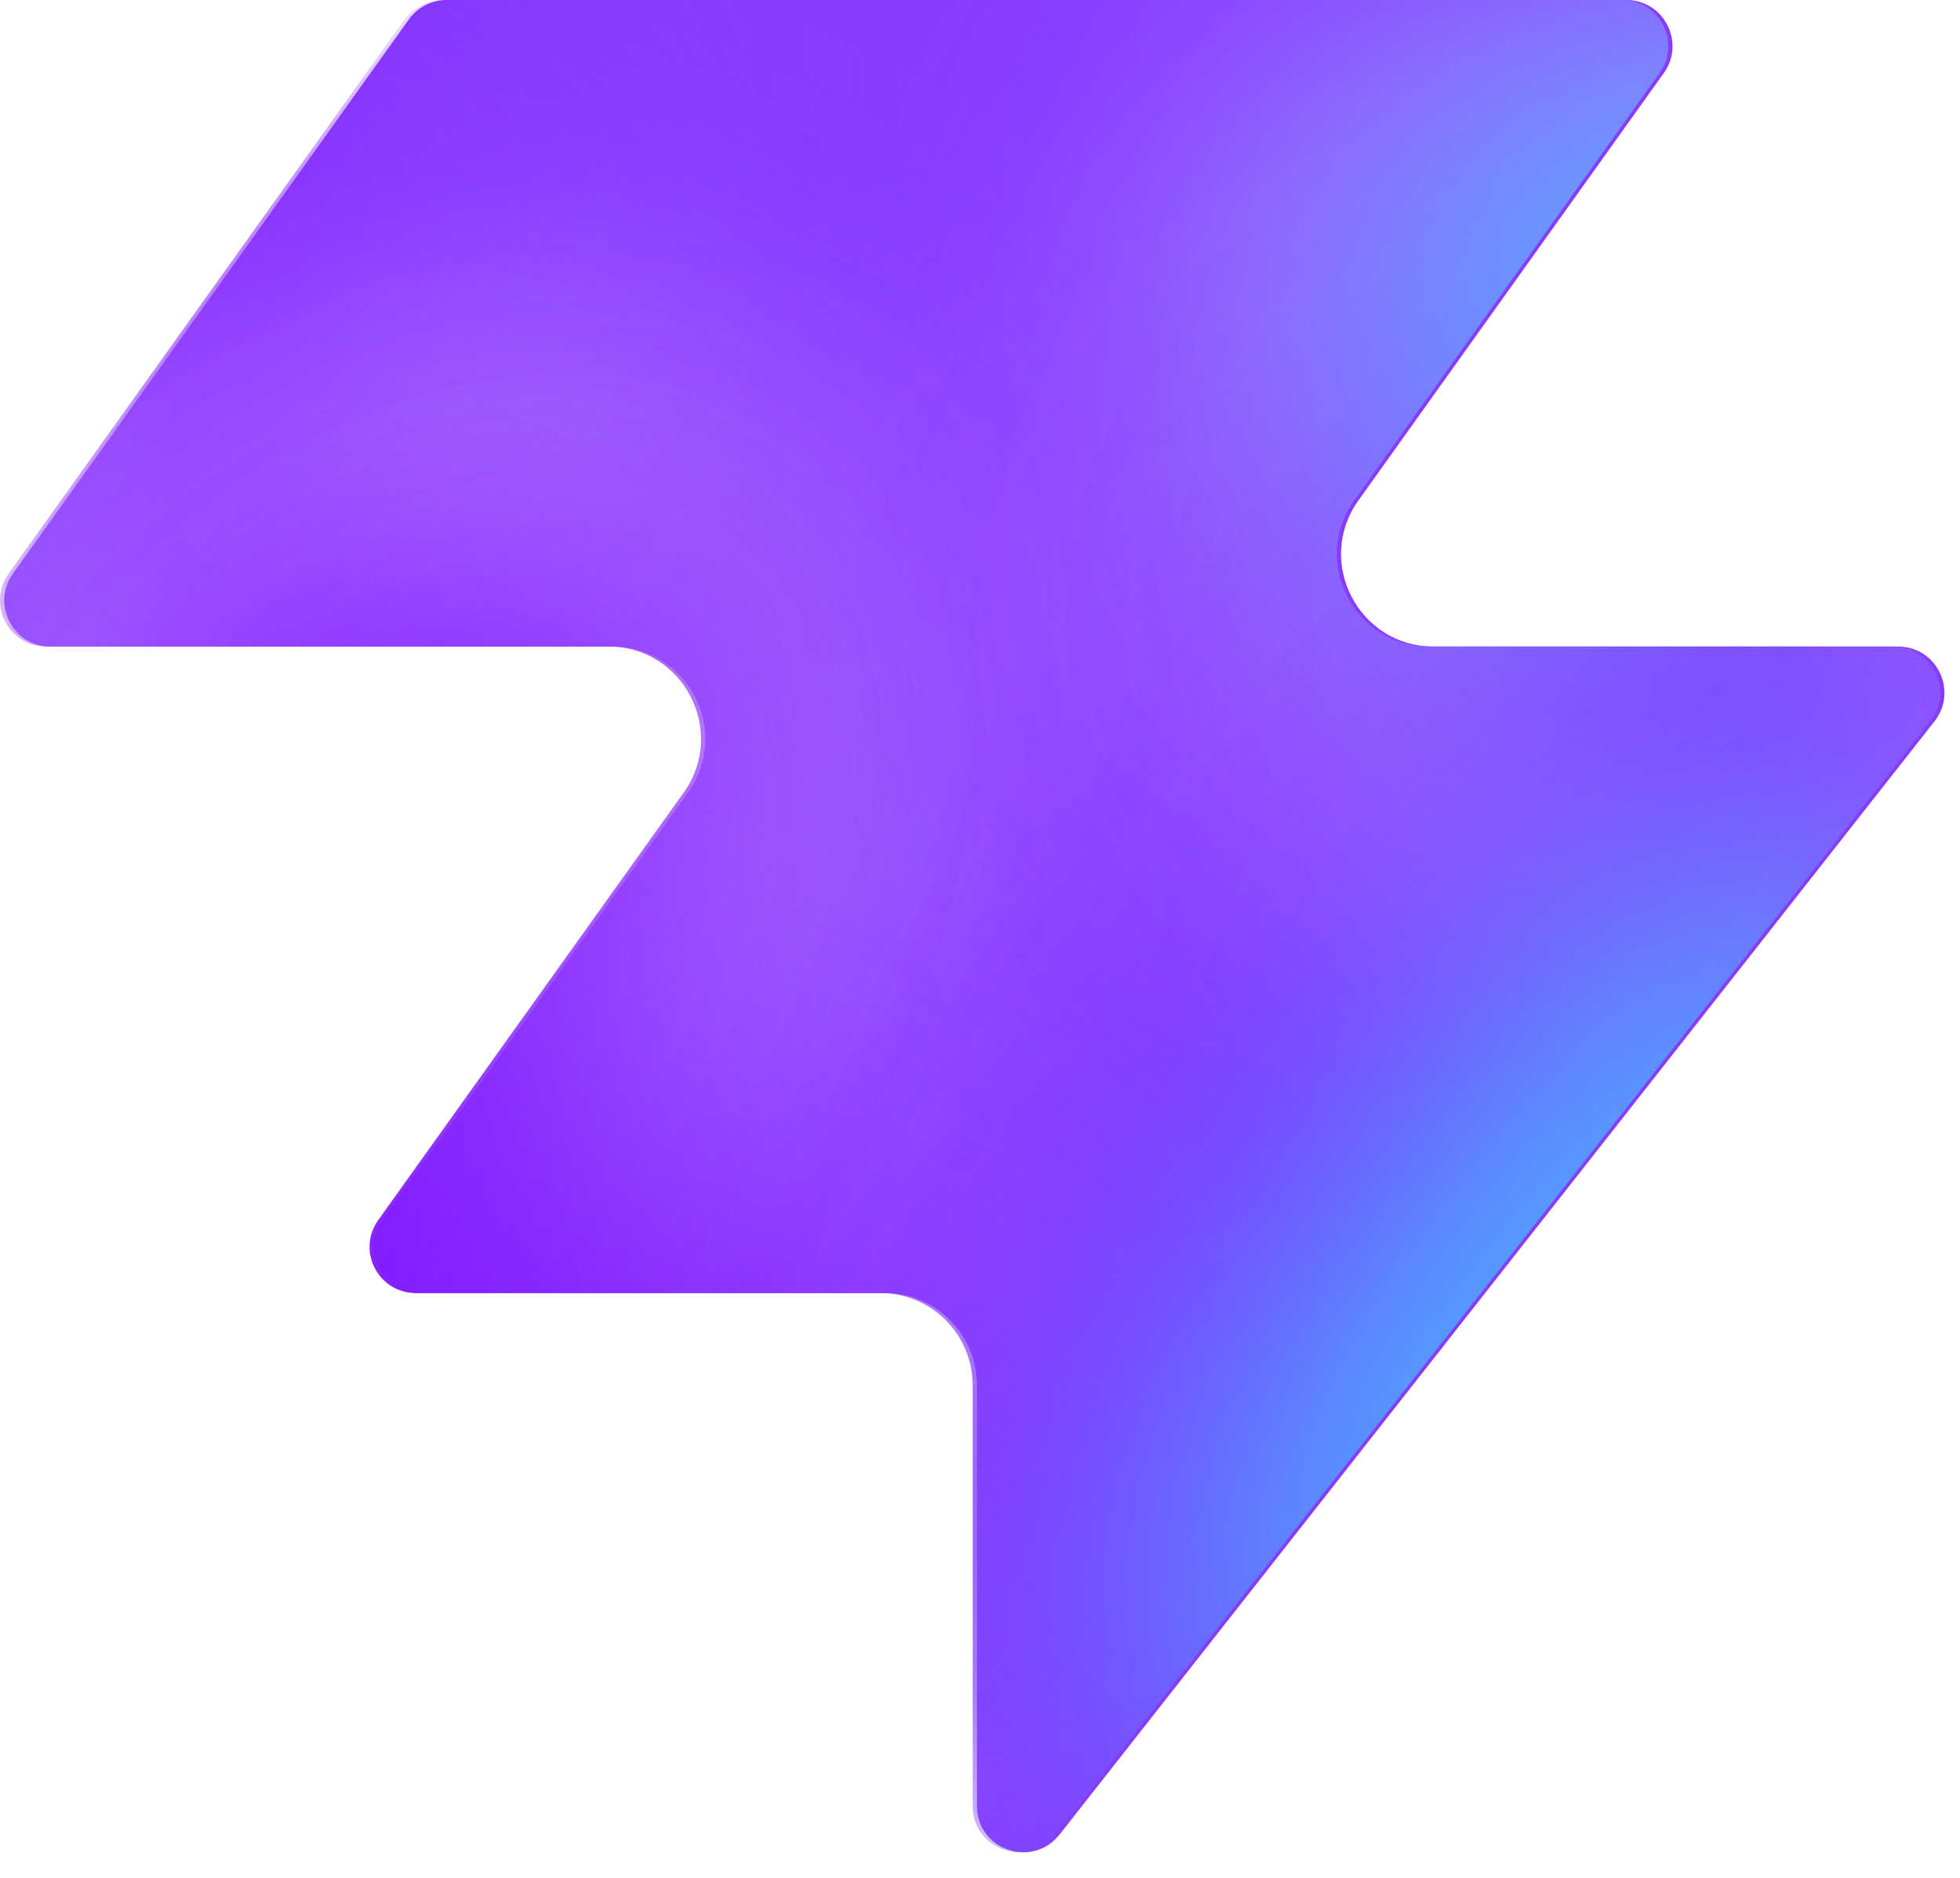
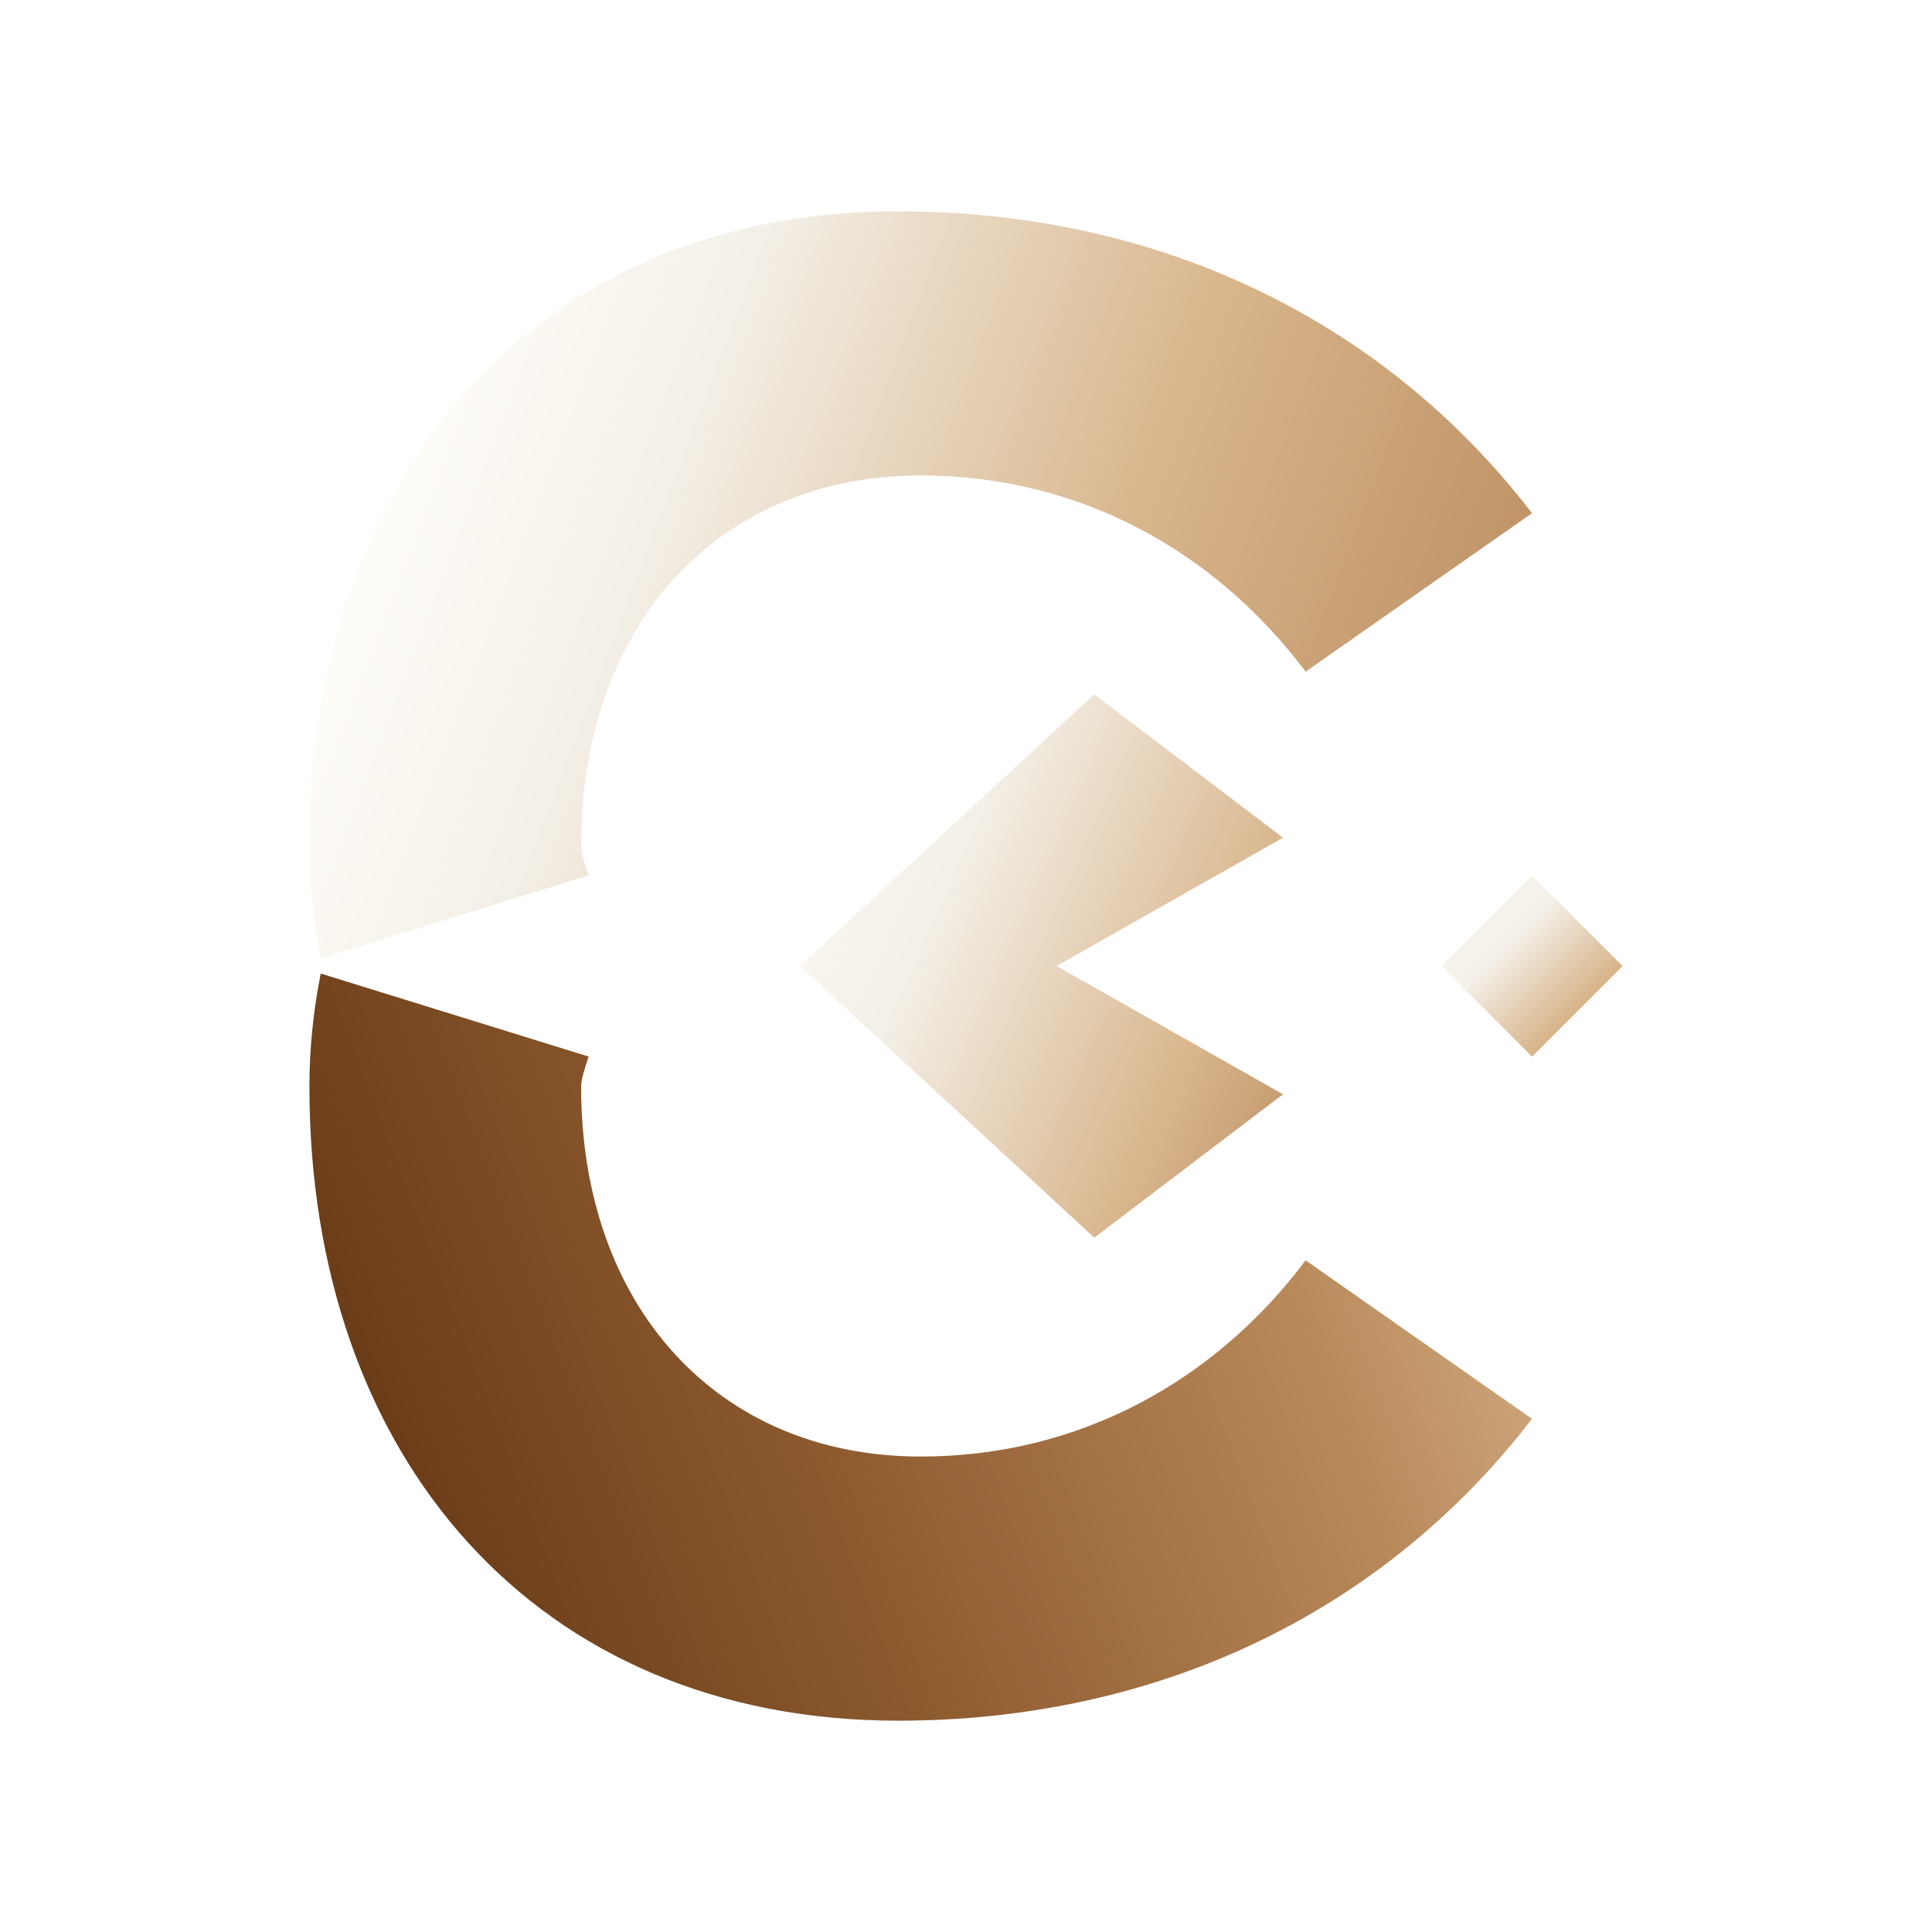
- <svg xmlns="http://www.w3.org/2000/svg" width="48" height="46" fill="none" viewBox="0 0 48 46">
-   <path fill="#863bff" d="M25.946 44.938c-.664.845-2.021.375-2.021-.698V33.937a2.26 2.26 0 0 0-2.262-2.262H10.287c-.92 0-1.456-1.04-.92-1.788l7.48-10.471c1.07-1.497 0-3.578-1.842-3.578H1.237c-.92 0-1.456-1.04-.92-1.788L10.013.474c.214-.297.556-.474.92-.474h28.894c.92 0 1.456 1.04.92 1.788l-7.48 10.471c-1.07 1.498 0 3.579 1.842 3.579h11.377c.943 0 1.473 1.088.89 1.83L25.947 44.94z" style="fill:#863bff;fill:color(display-p3 .525 .23 1);fill-opacity:1" />
-   <mask id="a" width="48" height="46" x="0" y="0" maskUnits="userSpaceOnUse" style="mask-type:alpha">
-     <path fill="#000" d="M25.842 44.938c-.664.844-2.021.375-2.021-.698V33.937a2.26 2.26 0 0 0-2.262-2.262H10.183c-.92 0-1.456-1.04-.92-1.788l7.48-10.471c1.07-1.498 0-3.579-1.842-3.579H1.133c-.92 0-1.456-1.04-.92-1.787L9.91.473c.214-.297.556-.474.92-.474h28.894c.92 0 1.456 1.04.92 1.788l-7.48 10.471c-1.07 1.498 0 3.578 1.842 3.578h11.377c.943 0 1.473 1.088.89 1.832L25.843 44.94z" style="fill:#000;fill-opacity:1" />
-   </mask>
-   <g mask="url(#a)">
-     <g filter="url(#b)">
-       <ellipse cx="5.508" cy="14.704" fill="#ede6ff" rx="5.508" ry="14.704" style="fill:#ede6ff;fill:color(display-p3 .927 .903 1);fill-opacity:1" transform="matrix(.00324 1 1 -.00324 -4.47 31.516)" />
-     </g>
-     <g filter="url(#c)">
-       <ellipse cx="10.399" cy="29.851" fill="#ede6ff" rx="10.399" ry="29.851" style="fill:#ede6ff;fill:color(display-p3 .927 .903 1);fill-opacity:1" transform="matrix(.00324 1 1 -.00324 -39.328 7.883)" />
-     </g>
-     <g filter="url(#d)">
-       <ellipse cx="5.508" cy="30.487" fill="#7e14ff" rx="5.508" ry="30.487" style="fill:#7e14ff;fill:color(display-p3 .492 .077 1);fill-opacity:1" transform="rotate(89.814 -25.913 -14.639)scale(1 -1)" />
-     </g>
-     <g filter="url(#e)">
-       <ellipse cx="5.508" cy="30.599" fill="#7e14ff" rx="5.508" ry="30.599" style="fill:#7e14ff;fill:color(display-p3 .492 .077 1);fill-opacity:1" transform="rotate(89.814 -32.644 -3.334)scale(1 -1)" />
-     </g>
-     <g filter="url(#f)">
-       <ellipse cx="5.508" cy="30.599" fill="#7e14ff" rx="5.508" ry="30.599" style="fill:#7e14ff;fill:color(display-p3 .492 .077 1);fill-opacity:1" transform="matrix(.00324 1 1 -.00324 -34.34 30.47)" />
-     </g>
-     <g filter="url(#g)">
-       <ellipse cx="14.072" cy="22.078" fill="#ede6ff" rx="14.072" ry="22.078" style="fill:#ede6ff;fill:color(display-p3 .927 .903 1);fill-opacity:1" transform="rotate(93.35 24.506 48.493)scale(-1 1)" />
-     </g>
-     <g filter="url(#h)">
-       <ellipse cx="3.47" cy="21.501" fill="#7e14ff" rx="3.47" ry="21.501" style="fill:#7e14ff;fill:color(display-p3 .492 .077 1);fill-opacity:1" transform="rotate(89.009 28.708 47.59)scale(-1 1)" />
-     </g>
-     <g filter="url(#i)">
-       <ellipse cx="3.47" cy="21.501" fill="#7e14ff" rx="3.47" ry="21.501" style="fill:#7e14ff;fill:color(display-p3 .492 .077 1);fill-opacity:1" transform="rotate(89.009 28.708 47.59)scale(-1 1)" />
-     </g>
-     <g filter="url(#j)">
-       <ellipse cx=".387" cy="8.972" fill="#7e14ff" rx="4.407" ry="29.108" style="fill:#7e14ff;fill:color(display-p3 .492 .077 1);fill-opacity:1" transform="rotate(39.51 .387 8.972)" />
-     </g>
-     <g filter="url(#k)">
-       <ellipse cx="47.523" cy="-6.092" fill="#7e14ff" rx="4.407" ry="29.108" style="fill:#7e14ff;fill:color(display-p3 .492 .077 1);fill-opacity:1" transform="rotate(37.892 47.523 -6.092)" />
-     </g>
-     <g filter="url(#l)">
-       <ellipse cx="41.412" cy="6.333" fill="#47bfff" rx="5.971" ry="9.665" style="fill:#47bfff;fill:color(display-p3 .28 .748 1);fill-opacity:1" transform="rotate(37.892 41.412 6.333)" />
-     </g>
-     <g filter="url(#m)">
-       <ellipse cx="-1.879" cy="38.332" fill="#7e14ff" rx="4.407" ry="29.108" style="fill:#7e14ff;fill:color(display-p3 .492 .077 1);fill-opacity:1" transform="rotate(37.892 -1.88 38.332)" />
-     </g>
-     <g filter="url(#n)">
-       <ellipse cx="-1.879" cy="38.332" fill="#7e14ff" rx="4.407" ry="29.108" style="fill:#7e14ff;fill:color(display-p3 .492 .077 1);fill-opacity:1" transform="rotate(37.892 -1.88 38.332)" />
-     </g>
-     <g filter="url(#o)">
-       <ellipse cx="35.651" cy="29.907" fill="#7e14ff" rx="4.407" ry="29.108" style="fill:#7e14ff;fill:color(display-p3 .492 .077 1);fill-opacity:1" transform="rotate(37.892 35.651 29.907)" />
-     </g>
-     <g filter="url(#p)">
-       <ellipse cx="38.418" cy="32.4" fill="#47bfff" rx="5.971" ry="15.297" style="fill:#47bfff;fill:color(display-p3 .28 .748 1);fill-opacity:1" transform="rotate(37.892 38.418 32.4)" />
-     </g>
+ <svg xmlns="http://www.w3.org/2000/svg" viewBox="0 0 512 512" width="512" height="512">
+   <defs>
+     <linearGradient id="cc_zenith" x1="120" y1="76" x2="420" y2="190" gradientUnits="userSpaceOnUse">
+       <stop offset="0%" stop-color="#FFFDF9" />
+       <stop offset="22%" stop-color="#F4F0E8" />
+       <stop offset="60%" stop-color="#D8B58B" />
+       <stop offset="100%" stop-color="#B8895B" />
+     </linearGradient>
+     <linearGradient id="cc_keel" x1="120" y1="436" x2="420" y2="322" gradientUnits="userSpaceOnUse">
+       <stop offset="0%" stop-color="#693C18" />
+       <stop offset="35%" stop-color="#8E5B2F" />
+       <stop offset="75%" stop-color="#B8895B" />
+       <stop offset="100%" stop-color="#D8B58B" />
+     </linearGradient>
+     <linearGradient id="cc_chevron" x1="190" y1="200" x2="370" y2="280" gradientUnits="userSpaceOnUse">
+       <stop offset="0%" stop-color="#FFFDF9" />
+       <stop offset="35%" stop-color="#F4F0E8" />
+       <stop offset="75%" stop-color="#D8B58B" />
+       <stop offset="100%" stop-color="#B8895B" />
+     </linearGradient>
+     <linearGradient id="cc_spark" x1="375" y1="230" x2="425" y2="280" gradientUnits="userSpaceOnUse">
+       <stop offset="0%" stop-color="#FFFDF9" />
+       <stop offset="45%" stop-color="#F4F0E8" />
+       <stop offset="80%" stop-color="#D8B58B" />
+       <stop offset="100%" stop-color="#8E5B2F" />
+     </linearGradient>
+     <linearGradient id="cc_rim" x1="140" y1="120" x2="360" y2="200" gradientUnits="userSpaceOnUse">
+       <stop offset="0%" stop-color="#FFFFFF" stop-opacity="0.4" />
+       <stop offset="100%" stop-color="#FFFFFF" stop-opacity="0" />
+     </linearGradient>
+   </defs>
+   <g id="codecraft-brand-symbol">
+     <path d="M 406 136               C 366 84 306 56 238 56               C 142 56 82 126 82 224               C 82 234 83 244 85 254               L 156 232               C 155 229 154 226 154 224               C 154 166 190 126 244 126               C 286 126 322 146 346 178               Z" fill="url(#cc_zenith)" />
+     <path d="M 406 376               L 346 334               C 322 366 286 386 244 386               C 190 386 154 346 154 288               C 154 286 155 283 156 280               L 85 258               C 83 268 82 278 82 288               C 82 386 142 456 238 456               C 306 456 366 428 406 376               Z" fill="url(#cc_keel)" />
+     <path d="M 212 256               L 290 184               L 340 222               L 280 256               L 340 290               L 290 328               Z" fill="url(#cc_chevron)" />
+     <path d="M 382 256               L 406 232               L 430 256               L 406 280               Z" fill="url(#cc_spark)" />
  </g>
-   <defs>
-     <filter id="b" width="60.045" height="41.654" x="-19.77" y="16.149" color-interpolation-filters="sRGB" filterUnits="userSpaceOnUse">
-       <feFlood flood-opacity="0" result="BackgroundImageFix" />
-       <feBlend in="SourceGraphic" in2="BackgroundImageFix" result="shape" />
-       <feGaussianBlur result="effect1_foregroundBlur_2002_17158" stdDeviation="7.659" />
-     </filter>
-     <filter id="c" width="90.34" height="51.437" x="-54.613" y="-7.533" color-interpolation-filters="sRGB" filterUnits="userSpaceOnUse">
-       <feFlood flood-opacity="0" result="BackgroundImageFix" />
-       <feBlend in="SourceGraphic" in2="BackgroundImageFix" result="shape" />
-       <feGaussianBlur result="effect1_foregroundBlur_2002_17158" stdDeviation="7.659" />
-     </filter>
-     <filter id="d" width="79.355" height="29.4" x="-49.64" y="2.03" color-interpolation-filters="sRGB" filterUnits="userSpaceOnUse">
-       <feFlood flood-opacity="0" result="BackgroundImageFix" />
-       <feBlend in="SourceGraphic" in2="BackgroundImageFix" result="shape" />
-       <feGaussianBlur result="effect1_foregroundBlur_2002_17158" stdDeviation="4.596" />
-     </filter>
-     <filter id="e" width="79.579" height="29.4" x="-45.045" y="20.029" color-interpolation-filters="sRGB" filterUnits="userSpaceOnUse">
-       <feFlood flood-opacity="0" result="BackgroundImageFix" />
-       <feBlend in="SourceGraphic" in2="BackgroundImageFix" result="shape" />
-       <feGaussianBlur result="effect1_foregroundBlur_2002_17158" stdDeviation="4.596" />
-     </filter>
-     <filter id="f" width="79.579" height="29.4" x="-43.513" y="21.178" color-interpolation-filters="sRGB" filterUnits="userSpaceOnUse">
-       <feFlood flood-opacity="0" result="BackgroundImageFix" />
-       <feBlend in="SourceGraphic" in2="BackgroundImageFix" result="shape" />
-       <feGaussianBlur result="effect1_foregroundBlur_2002_17158" stdDeviation="4.596" />
-     </filter>
-     <filter id="g" width="74.749" height="58.852" x="15.756" y="-17.901" color-interpolation-filters="sRGB" filterUnits="userSpaceOnUse">
-       <feFlood flood-opacity="0" result="BackgroundImageFix" />
-       <feBlend in="SourceGraphic" in2="BackgroundImageFix" result="shape" />
-       <feGaussianBlur result="effect1_foregroundBlur_2002_17158" stdDeviation="7.659" />
-     </filter>
-     <filter id="h" width="61.377" height="25.362" x="23.548" y="2.284" color-interpolation-filters="sRGB" filterUnits="userSpaceOnUse">
-       <feFlood flood-opacity="0" result="BackgroundImageFix" />
-       <feBlend in="SourceGraphic" in2="BackgroundImageFix" result="shape" />
-       <feGaussianBlur result="effect1_foregroundBlur_2002_17158" stdDeviation="4.596" />
-     </filter>
-     <filter id="i" width="61.377" height="25.362" x="23.548" y="2.284" color-interpolation-filters="sRGB" filterUnits="userSpaceOnUse">
-       <feFlood flood-opacity="0" result="BackgroundImageFix" />
-       <feBlend in="SourceGraphic" in2="BackgroundImageFix" result="shape" />
-       <feGaussianBlur result="effect1_foregroundBlur_2002_17158" stdDeviation="4.596" />
-     </filter>
-     <filter id="j" width="56.045" height="63.649" x="-27.636" y="-22.853" color-interpolation-filters="sRGB" filterUnits="userSpaceOnUse">
-       <feFlood flood-opacity="0" result="BackgroundImageFix" />
-       <feBlend in="SourceGraphic" in2="BackgroundImageFix" result="shape" />
-       <feGaussianBlur result="effect1_foregroundBlur_2002_17158" stdDeviation="4.596" />
-     </filter>
-     <filter id="k" width="54.814" height="64.646" x="20.116" y="-38.415" color-interpolation-filters="sRGB" filterUnits="userSpaceOnUse">
-       <feFlood flood-opacity="0" result="BackgroundImageFix" />
-       <feBlend in="SourceGraphic" in2="BackgroundImageFix" result="shape" />
-       <feGaussianBlur result="effect1_foregroundBlur_2002_17158" stdDeviation="4.596" />
-     </filter>
-     <filter id="l" width="33.541" height="35.313" x="24.641" y="-11.323" color-interpolation-filters="sRGB" filterUnits="userSpaceOnUse">
-       <feFlood flood-opacity="0" result="BackgroundImageFix" />
-       <feBlend in="SourceGraphic" in2="BackgroundImageFix" result="shape" />
-       <feGaussianBlur result="effect1_foregroundBlur_2002_17158" stdDeviation="4.596" />
-     </filter>
-     <filter id="m" width="54.814" height="64.646" x="-29.286" y="6.009" color-interpolation-filters="sRGB" filterUnits="userSpaceOnUse">
-       <feFlood flood-opacity="0" result="BackgroundImageFix" />
-       <feBlend in="SourceGraphic" in2="BackgroundImageFix" result="shape" />
-       <feGaussianBlur result="effect1_foregroundBlur_2002_17158" stdDeviation="4.596" />
-     </filter>
-     <filter id="n" width="54.814" height="64.646" x="-29.286" y="6.009" color-interpolation-filters="sRGB" filterUnits="userSpaceOnUse">
-       <feFlood flood-opacity="0" result="BackgroundImageFix" />
-       <feBlend in="SourceGraphic" in2="BackgroundImageFix" result="shape" />
-       <feGaussianBlur result="effect1_foregroundBlur_2002_17158" stdDeviation="4.596" />
-     </filter>
-     <filter id="o" width="54.814" height="64.646" x="8.244" y="-2.416" color-interpolation-filters="sRGB" filterUnits="userSpaceOnUse">
-       <feFlood flood-opacity="0" result="BackgroundImageFix" />
-       <feBlend in="SourceGraphic" in2="BackgroundImageFix" result="shape" />
-       <feGaussianBlur result="effect1_foregroundBlur_2002_17158" stdDeviation="4.596" />
-     </filter>
-     <filter id="p" width="39.409" height="43.623" x="18.713" y="10.588" color-interpolation-filters="sRGB" filterUnits="userSpaceOnUse">
-       <feFlood flood-opacity="0" result="BackgroundImageFix" />
-       <feBlend in="SourceGraphic" in2="BackgroundImageFix" result="shape" />
-       <feGaussianBlur result="effect1_foregroundBlur_2002_17158" stdDeviation="4.596" />
-     </filter>
-   </defs>
</svg>
